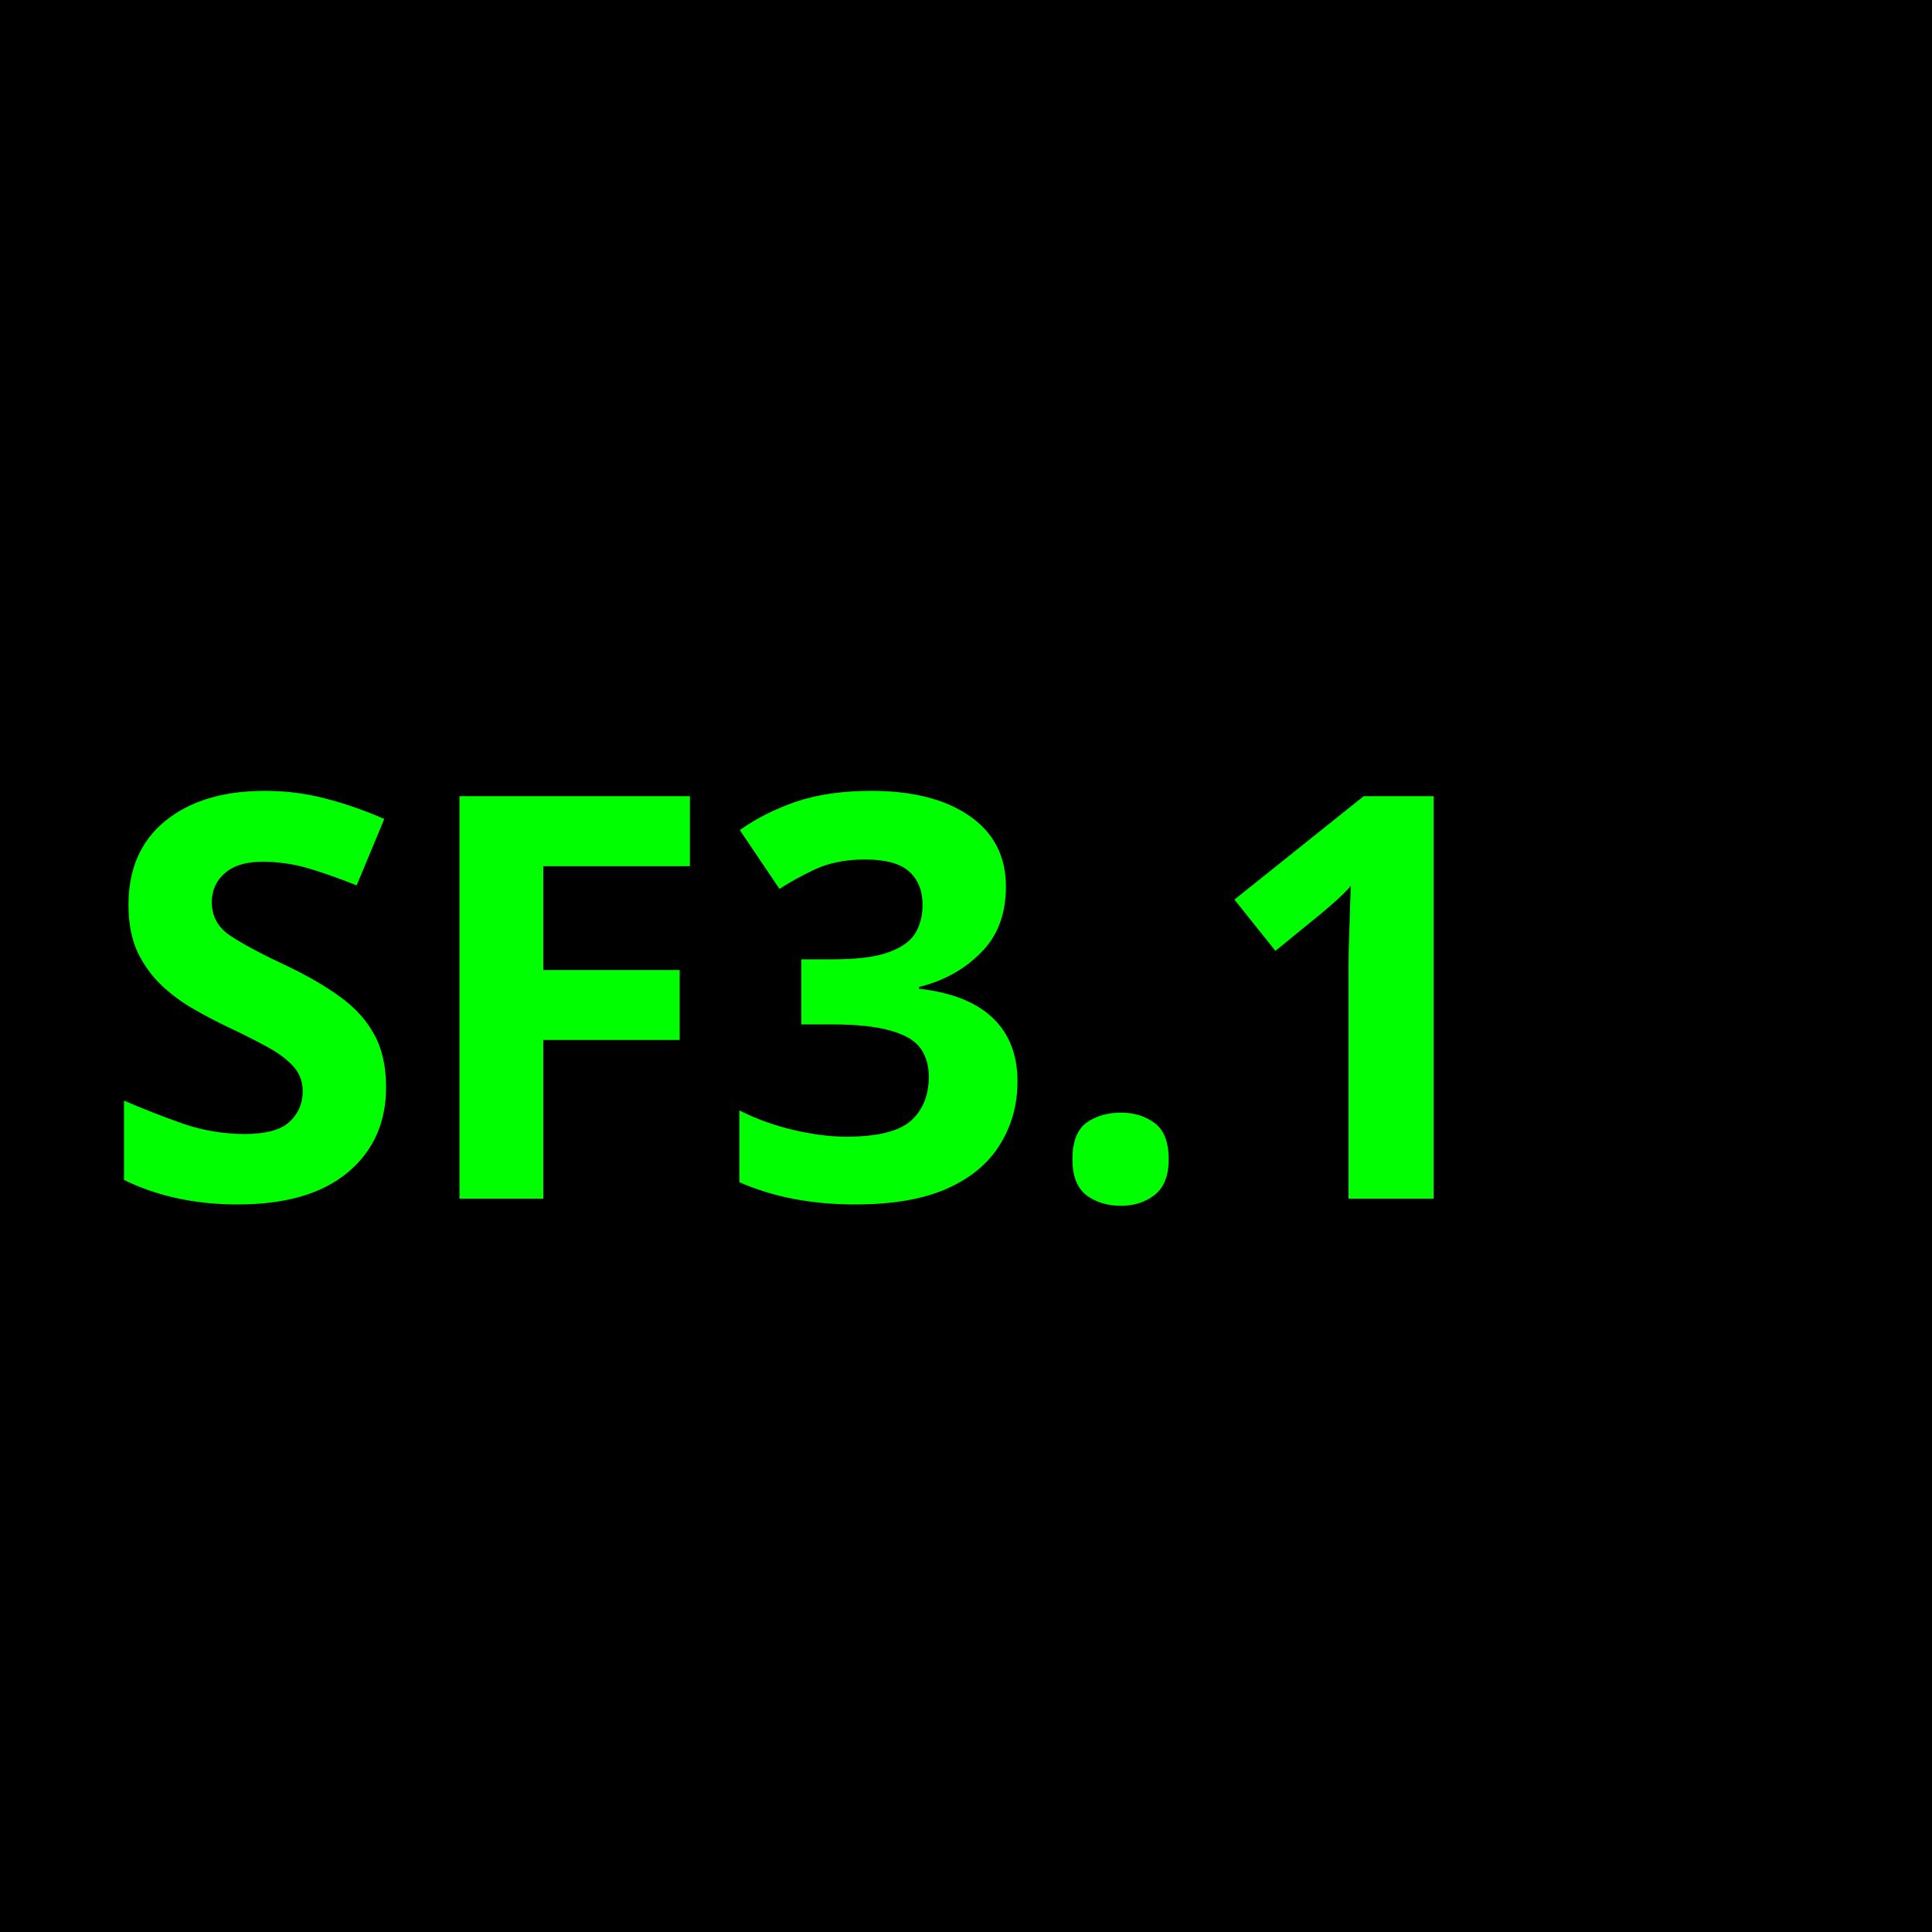
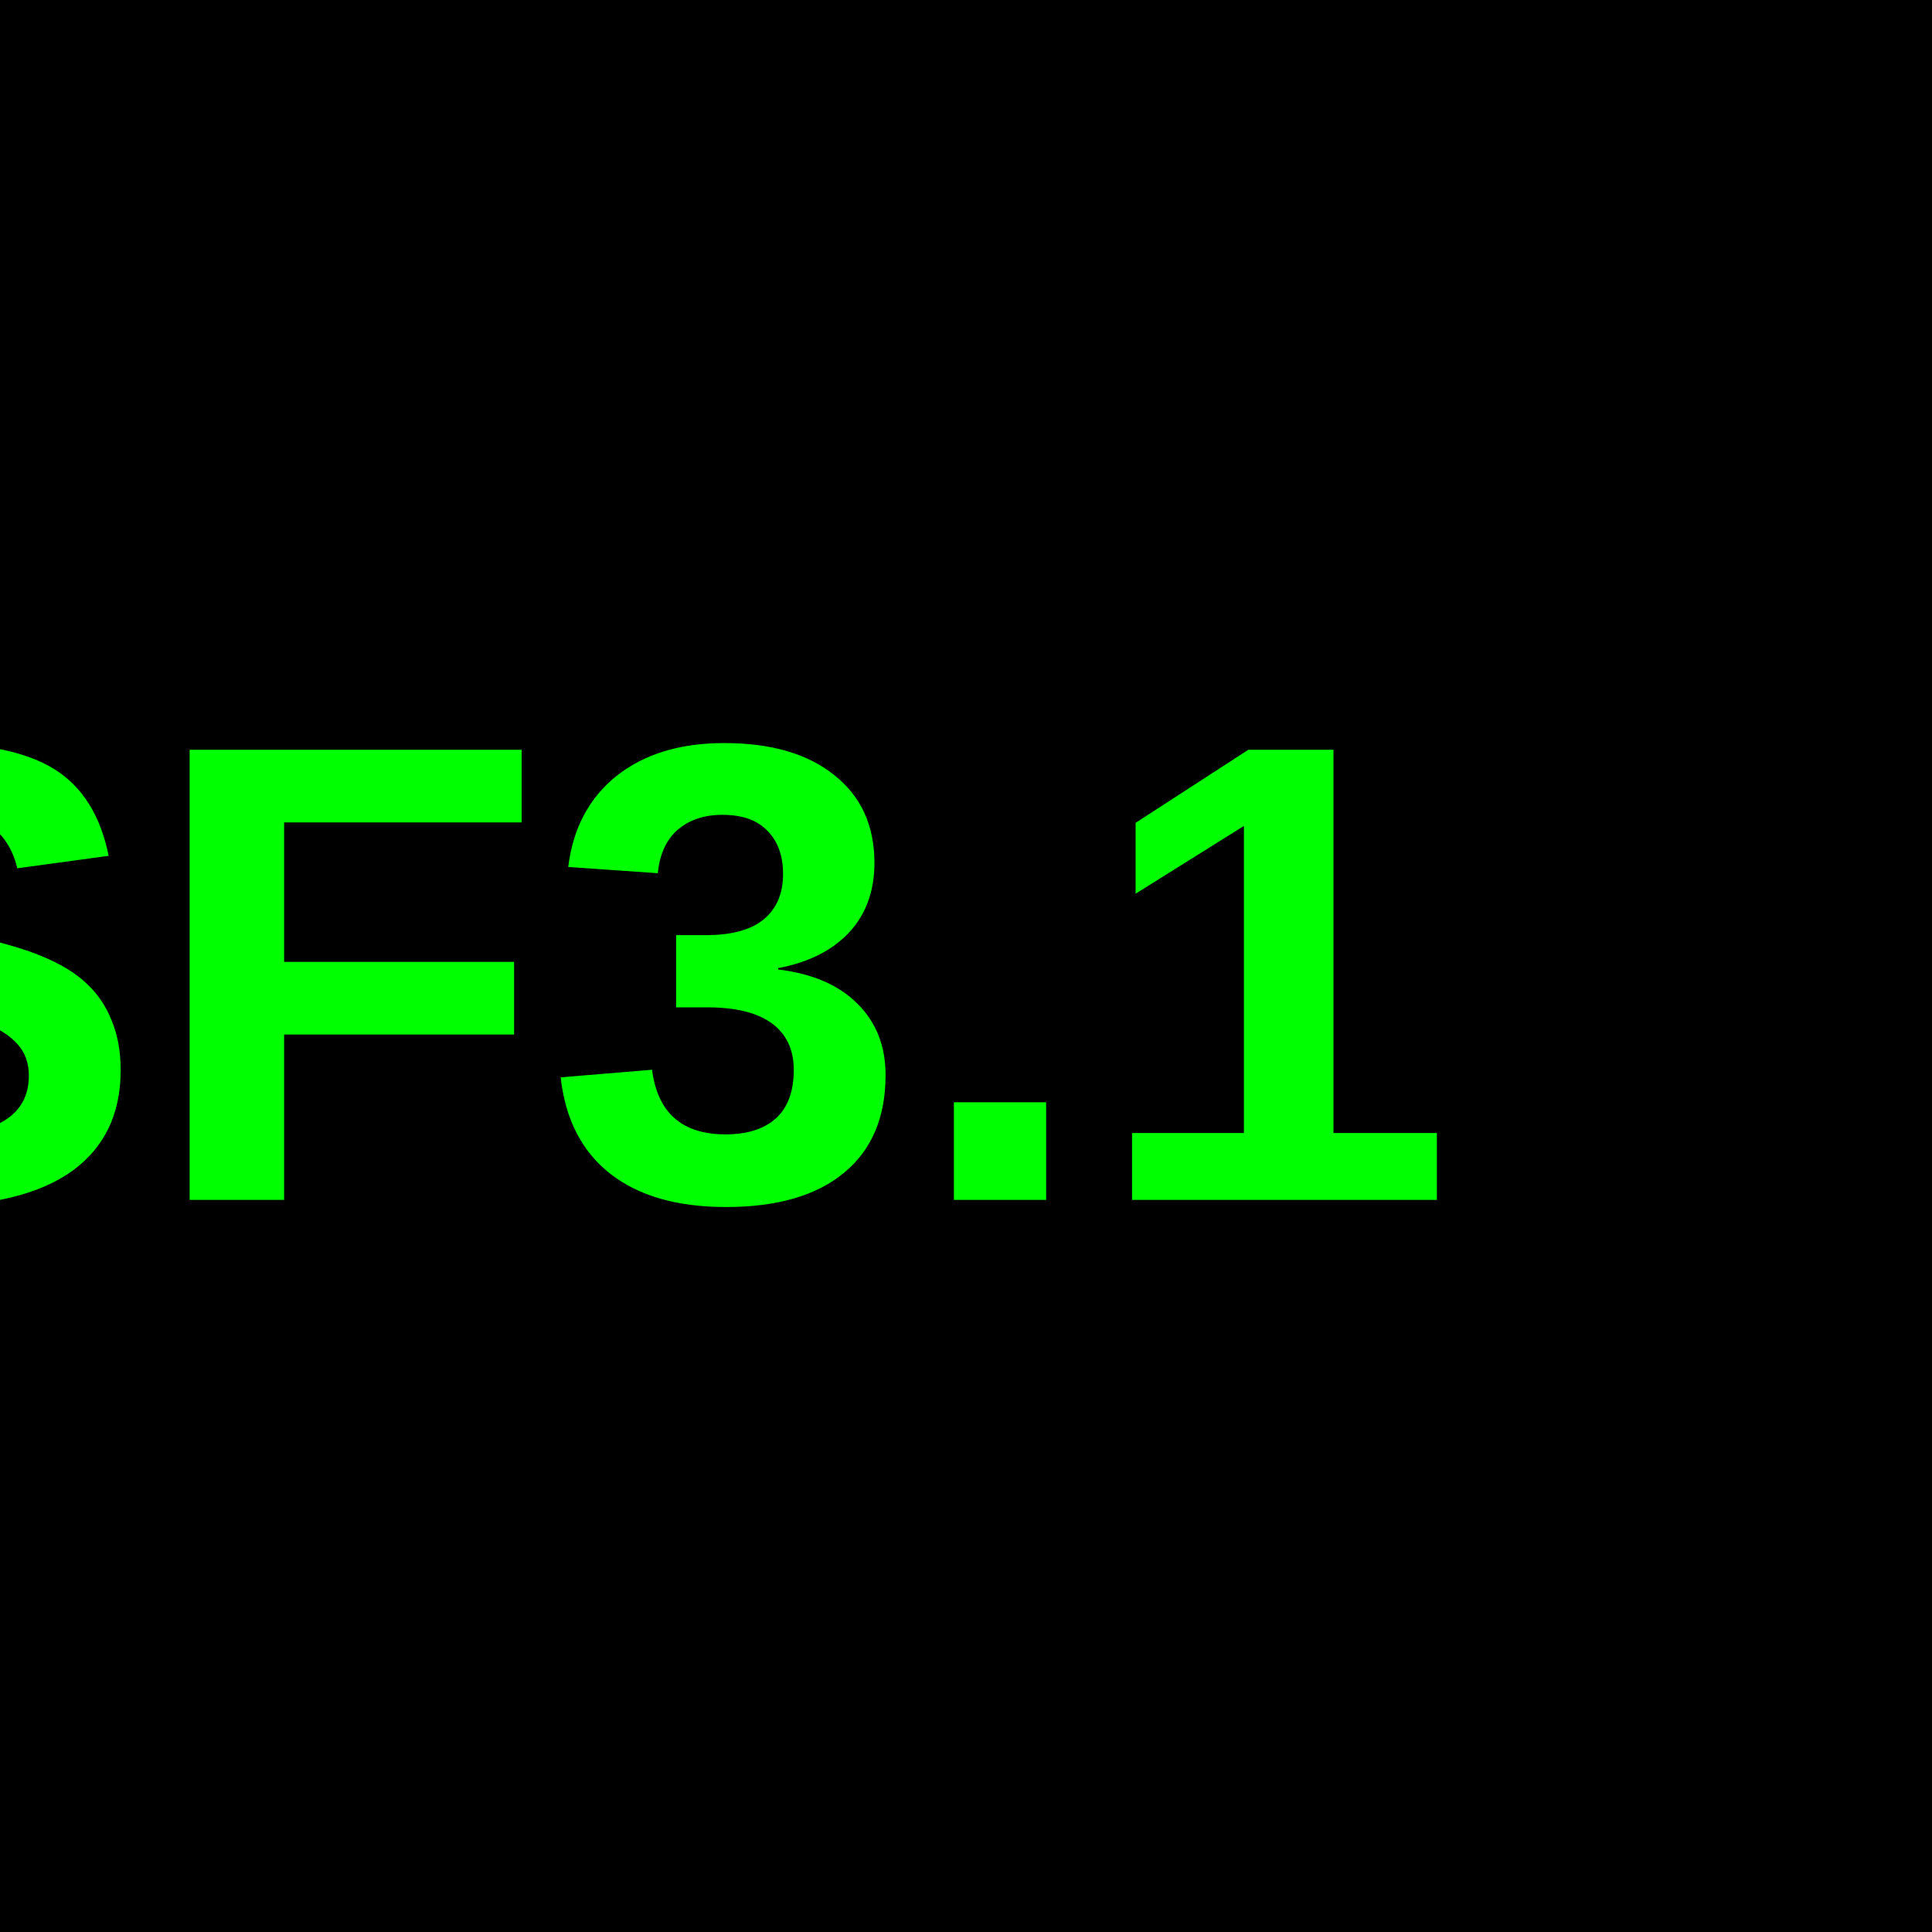
<svg xmlns="http://www.w3.org/2000/svg" width="256" height="256" viewBox="0 0 67.733 67.733" version="1.1" id="svg5">
  <defs id="defs2" />
  <g id="layer2">
    <rect style="fill:#000000;stroke:none;stroke-width:7.027" id="rect849" width="67.733" height="67.733" x="0" y="0" />
  </g>
  <g id="layer1">
-     <text xml:space="preserve" style="font-weight:bold;font-size:19.756px;line-height:1.25;font-family:sans-serif;-inkscape-font-specification:'sans-serif Bold';fill:#00ff00;fill-opacity:1;stroke:none;stroke-width:0.265;stroke-opacity:1" x="3.442" y="42.027" id="text2505">
-       <tspan id="tspan2503" style="fill:#00ff00;fill-opacity:1;stroke:none;stroke-width:0.265;stroke-opacity:1" x="3.442" y="42.027">SF3.1</tspan>
+     <text xml:space="preserve" style="font-weight:bold;font-size:22.931px;line-height:1.25;font-family:sans-serif;-inkscape-font-specification:'sans-serif Bold';fill:#00ff00;fill-opacity:1;stroke:none;stroke-width:0.265;stroke-opacity:1" x="35.317" y="42.068" id="text2505">
+       <tspan id="tspan2503" style="font-style:normal;font-variant:normal;font-weight:bold;font-stretch:normal;font-size:22.931px;font-family:Arial;-inkscape-font-specification:'Arial Bold';text-align:center;text-anchor:middle;fill:#00ff00;fill-opacity:1;stroke:none;stroke-width:0.265;stroke-opacity:1" x="35.317" y="42.068">SF3.1</tspan>
    </text>
  </g>
</svg>
